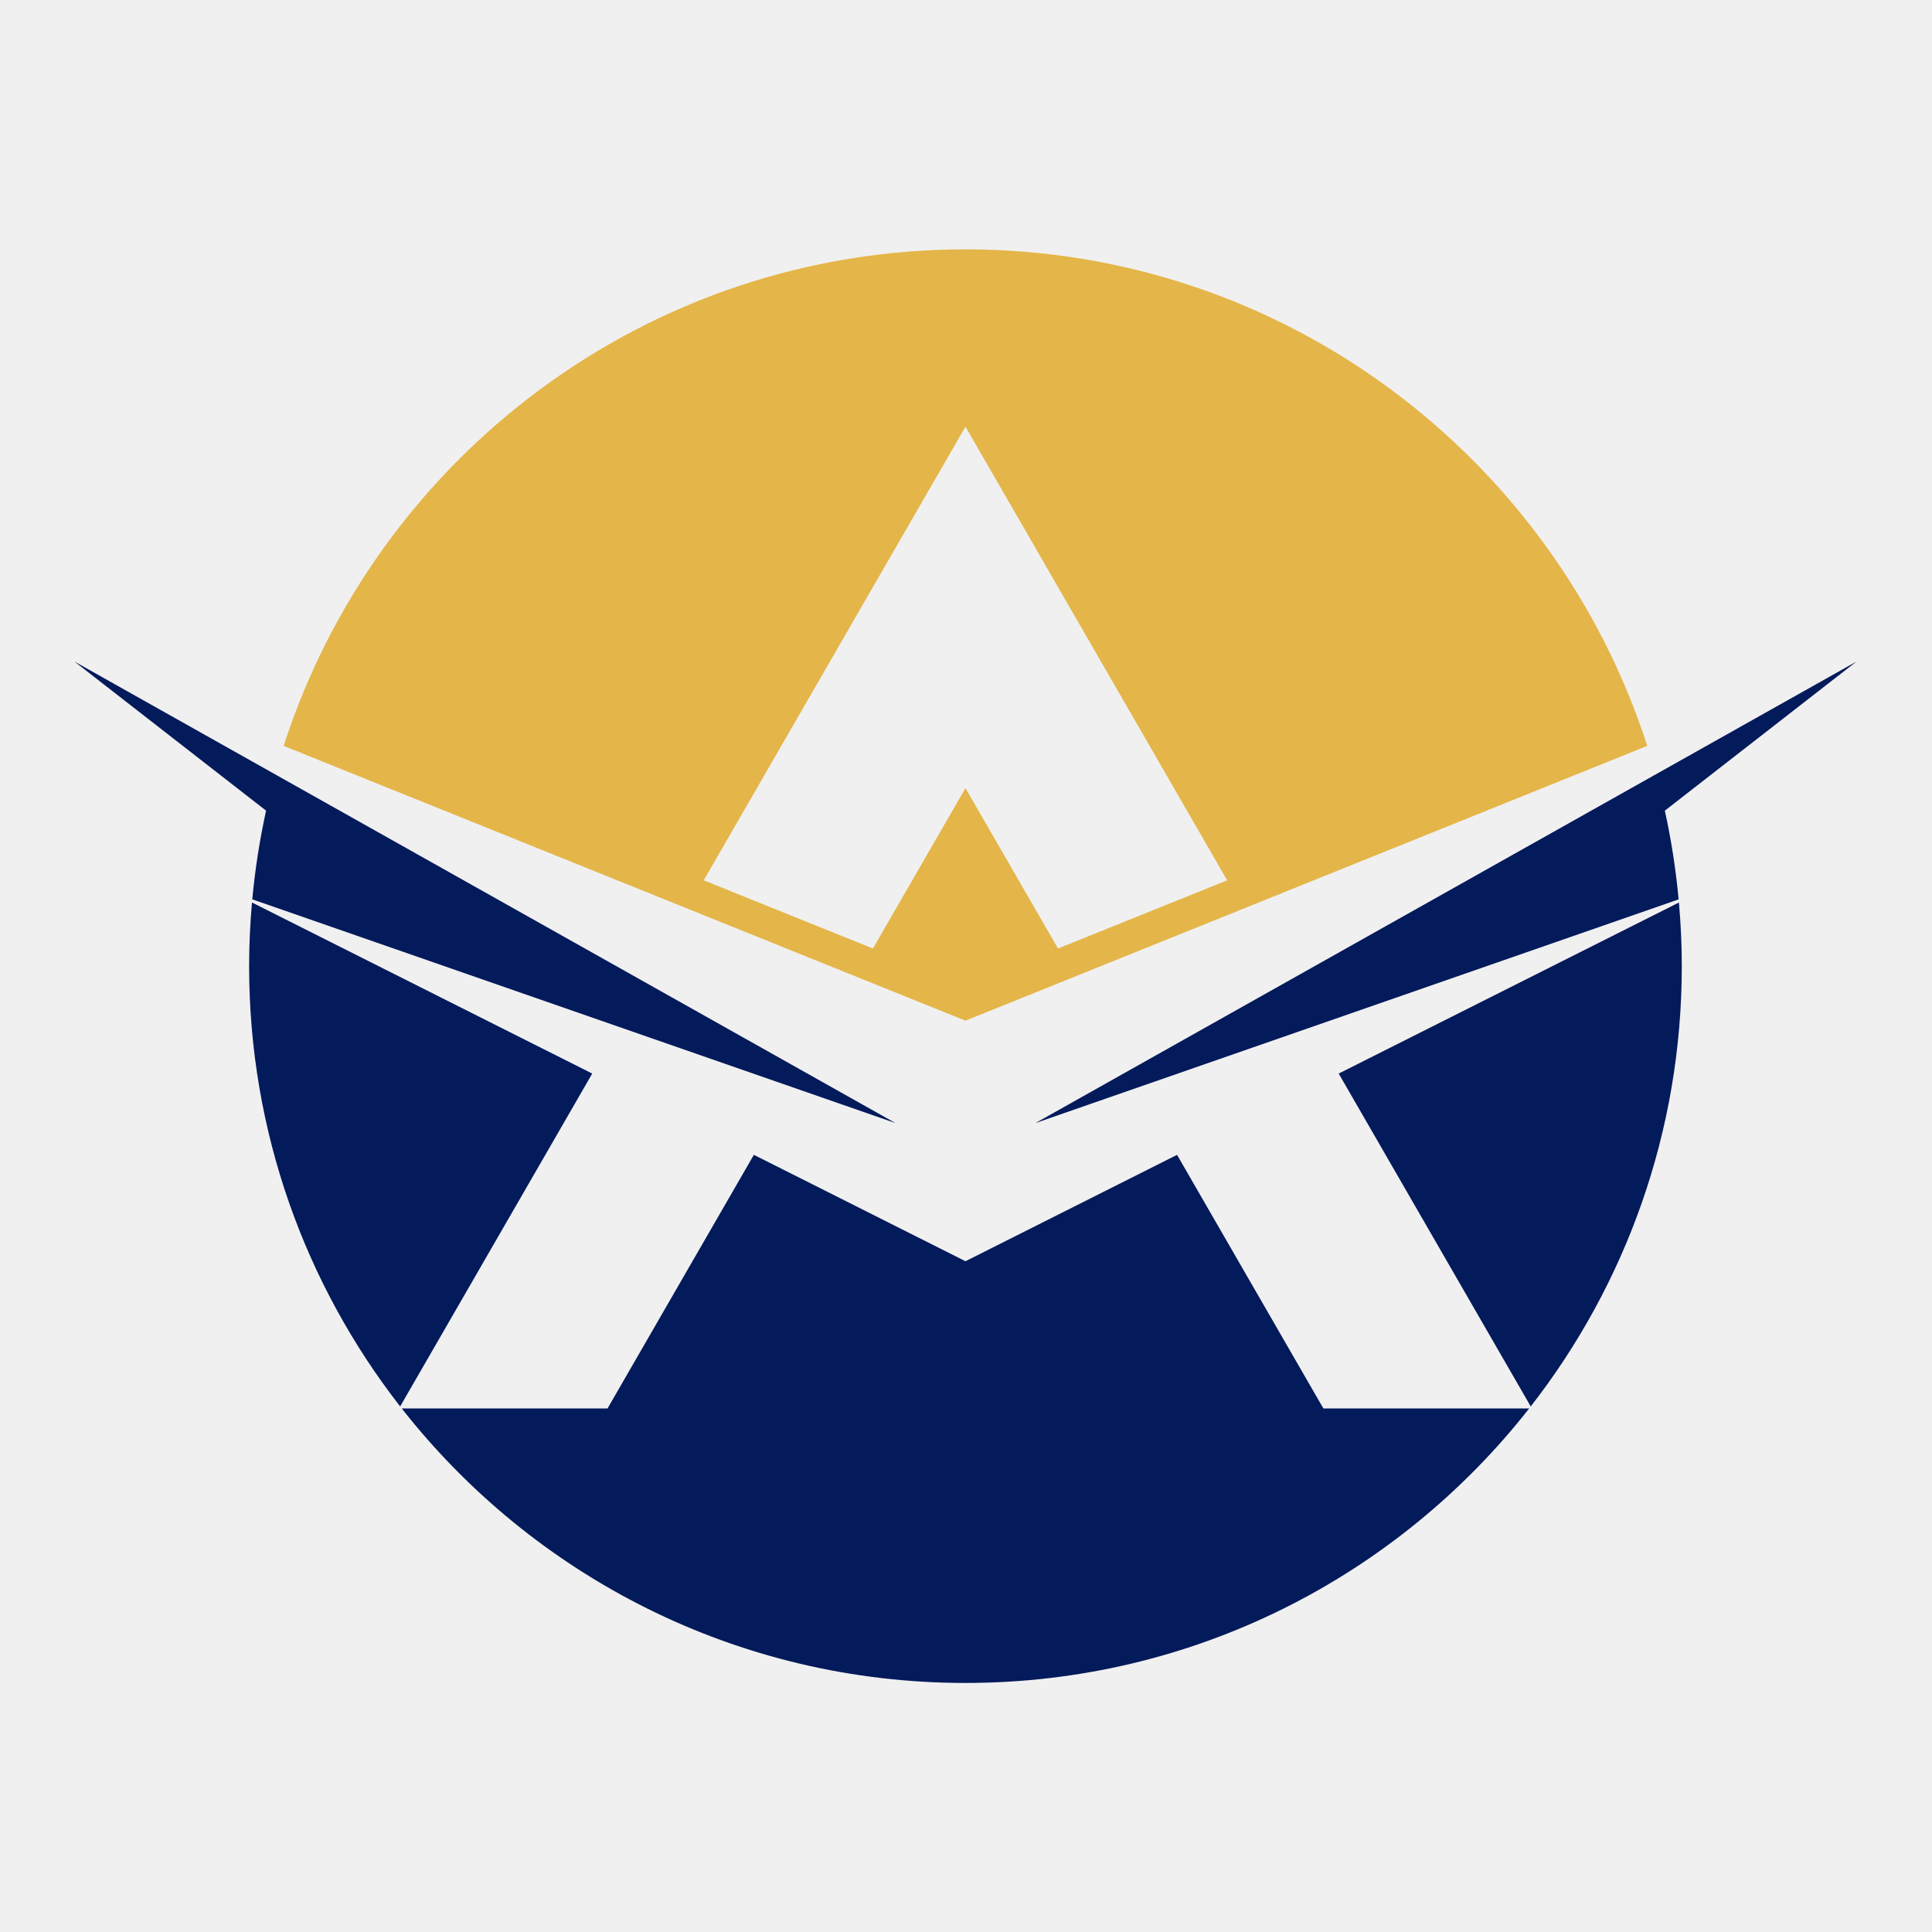
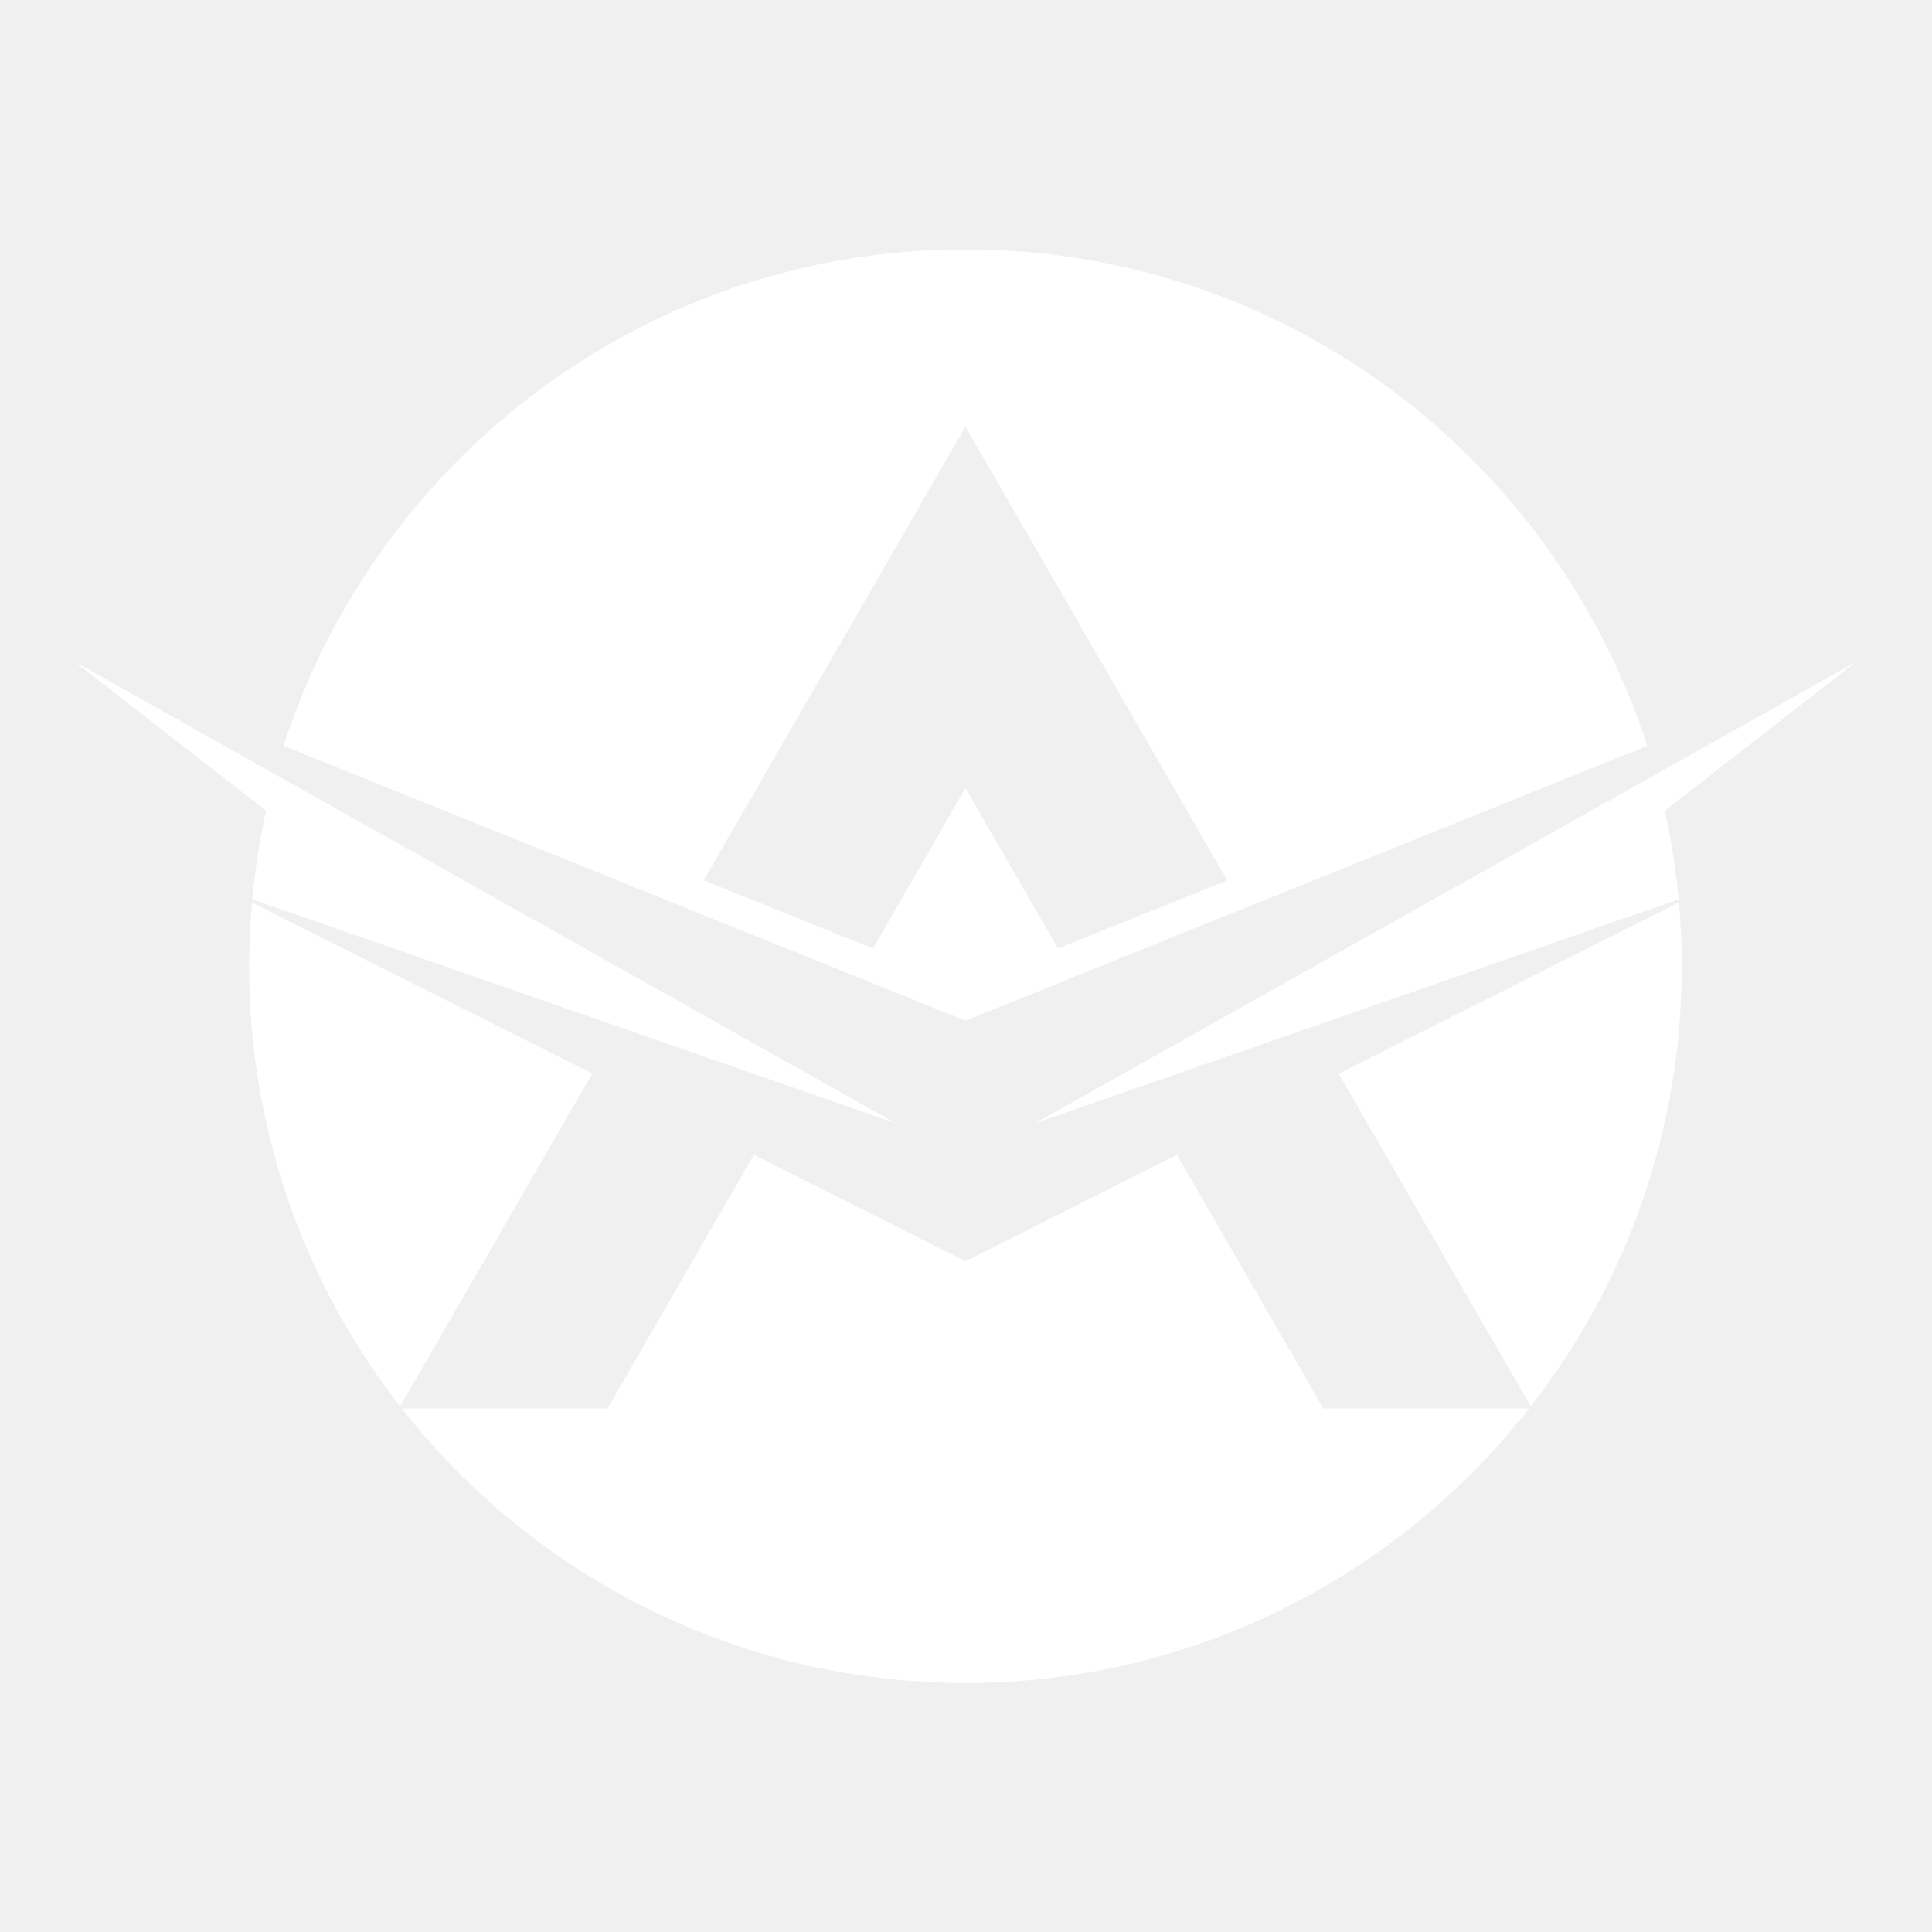
<svg xmlns="http://www.w3.org/2000/svg" width="375" viewBox="0 0 375 375" height="375" version="1.0">
  <defs>
    <clipPath id="a">
      <path d="M55 48.406H320V199H55zm0 0" />
    </clipPath>
    <clipPath id="b">
      <path d="M2e2 128H360.676v90H2e2zm0 0" />
    </clipPath>
    <clipPath id="c">
      <path d="M14.176 128H174v90H14.176zm0 0" />
    </clipPath>
    <clipPath id="d">
      <path d="M77 224H297V326.656H77zm0 0" />
    </clipPath>
  </defs>
  <g clip-path="url(#a)">
-     <path fill="#e4b548" d="M187.395 82.816l50.801 88.055-32.84 13.234-17.961-31.133L169.43 184.105l-32.84-13.234zm0 115.297L319.73 144.773C301.699 88.855 249.273 48.402 187.395 48.402c-61.879.0-114.305 40.453-132.336 96.371l132.336 53.34" />
+     <path fill="#ffffff" d="M187.395 82.816l50.801 88.055-32.84 13.234-17.961-31.133L169.43 184.105l-32.84-13.234zm0 115.297L319.73 144.773C301.699 88.855 249.273 48.402 187.395 48.402c-61.879.0-114.305 40.453-132.336 96.371l132.336 53.34" />
  </g>
  <g clip-path="url(#b)">
-     <path fill="#031a5b" d="M325.82 174.566C325.277 168.711 324.383 162.965 323.141 157.348l37.203-28.945-159.387 89.594 124.863-43.43" />
+     <path fill="#ffffff" d="M325.82 174.566C325.277 168.711 324.383 162.965 323.141 157.348l37.203-28.945-159.387 89.594 124.863-43.43" />
  </g>
  <g clip-path="url(#c)">
-     <path fill="#031a5b" d="M48.969 174.562l124.859 43.434-159.383-89.594 37.203 28.945C50.406 162.965 49.512 168.711 48.969 174.562" />
+     <path fill="#ffffff" d="M48.969 174.562l124.859 43.434-159.383-89.594 37.203 28.945C50.406 162.965 49.512 168.711 48.969 174.562" />
  </g>
  <g clip-path="url(#d)">
-     <path fill="#031a5b" d="M256.867 273.379 228.465 224.156l-41.07 20.648-41.07-20.652L117.922 273.379H77.977C103.43 305.82 142.98 326.66 187.395 326.66c44.414.0 83.965-20.84 109.418-53.281H256.867" />
+     <path fill="#ffffff" d="M256.867 273.379 228.465 224.156l-41.07 20.648-41.07-20.652L117.922 273.379H77.977C103.43 305.82 142.98 326.66 187.395 326.66c44.414.0 83.965-20.84 109.418-53.281H256.867" />
  </g>
-   <path fill="#031a5b" d="M259.84 208.379 297.113 272.988C315.484 249.402 326.434 219.746 326.434 187.531 326.434 183.363 326.238 179.246 325.879 175.176L259.84 208.379" />
-   <path fill="#031a5b" d="M114.953 208.379 48.91 175.176C48.551 179.246 48.355 183.363 48.355 187.531c0 32.215 10.949 61.871 29.316 85.457L114.953 208.379" />
+   <path fill="#ffffff" d="M259.84 208.379 297.113 272.988C315.484 249.402 326.434 219.746 326.434 187.531 326.434 183.363 326.238 179.246 325.879 175.176L259.84 208.379" />
+   <path fill="#ffffff" d="M114.953 208.379 48.91 175.176C48.551 179.246 48.355 183.363 48.355 187.531c0 32.215 10.949 61.871 29.316 85.457L114.953 208.379" />
</svg>
